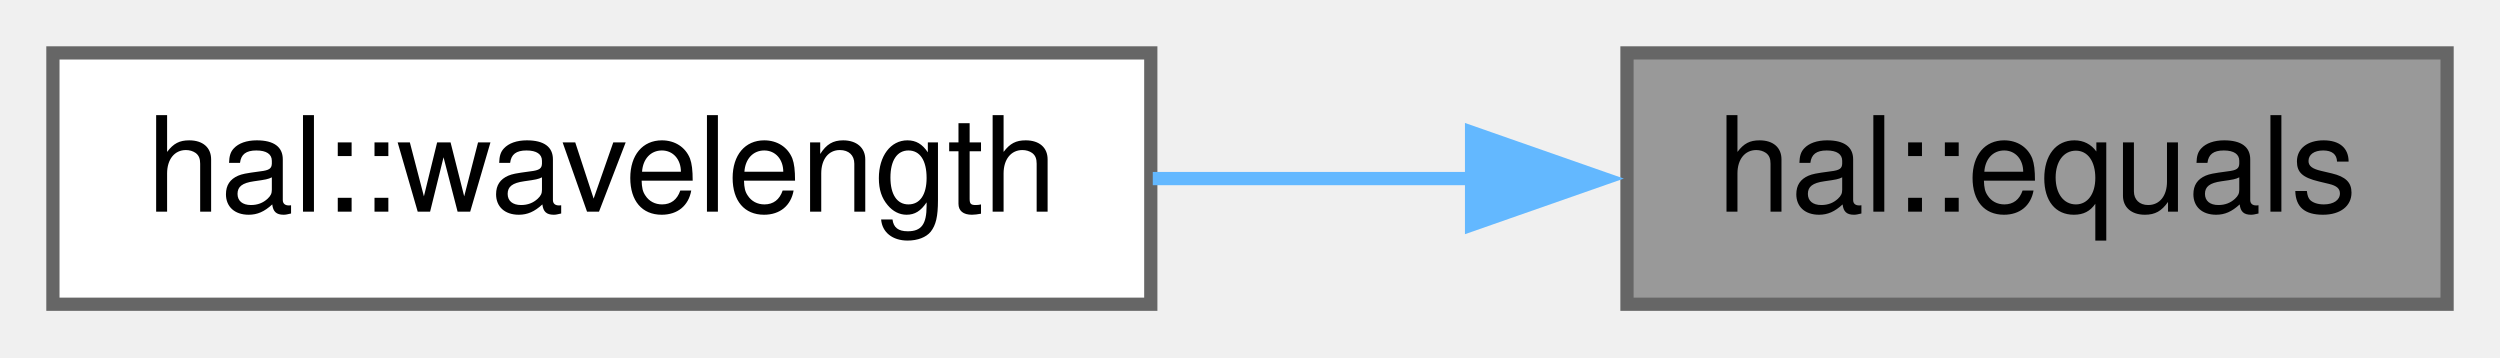
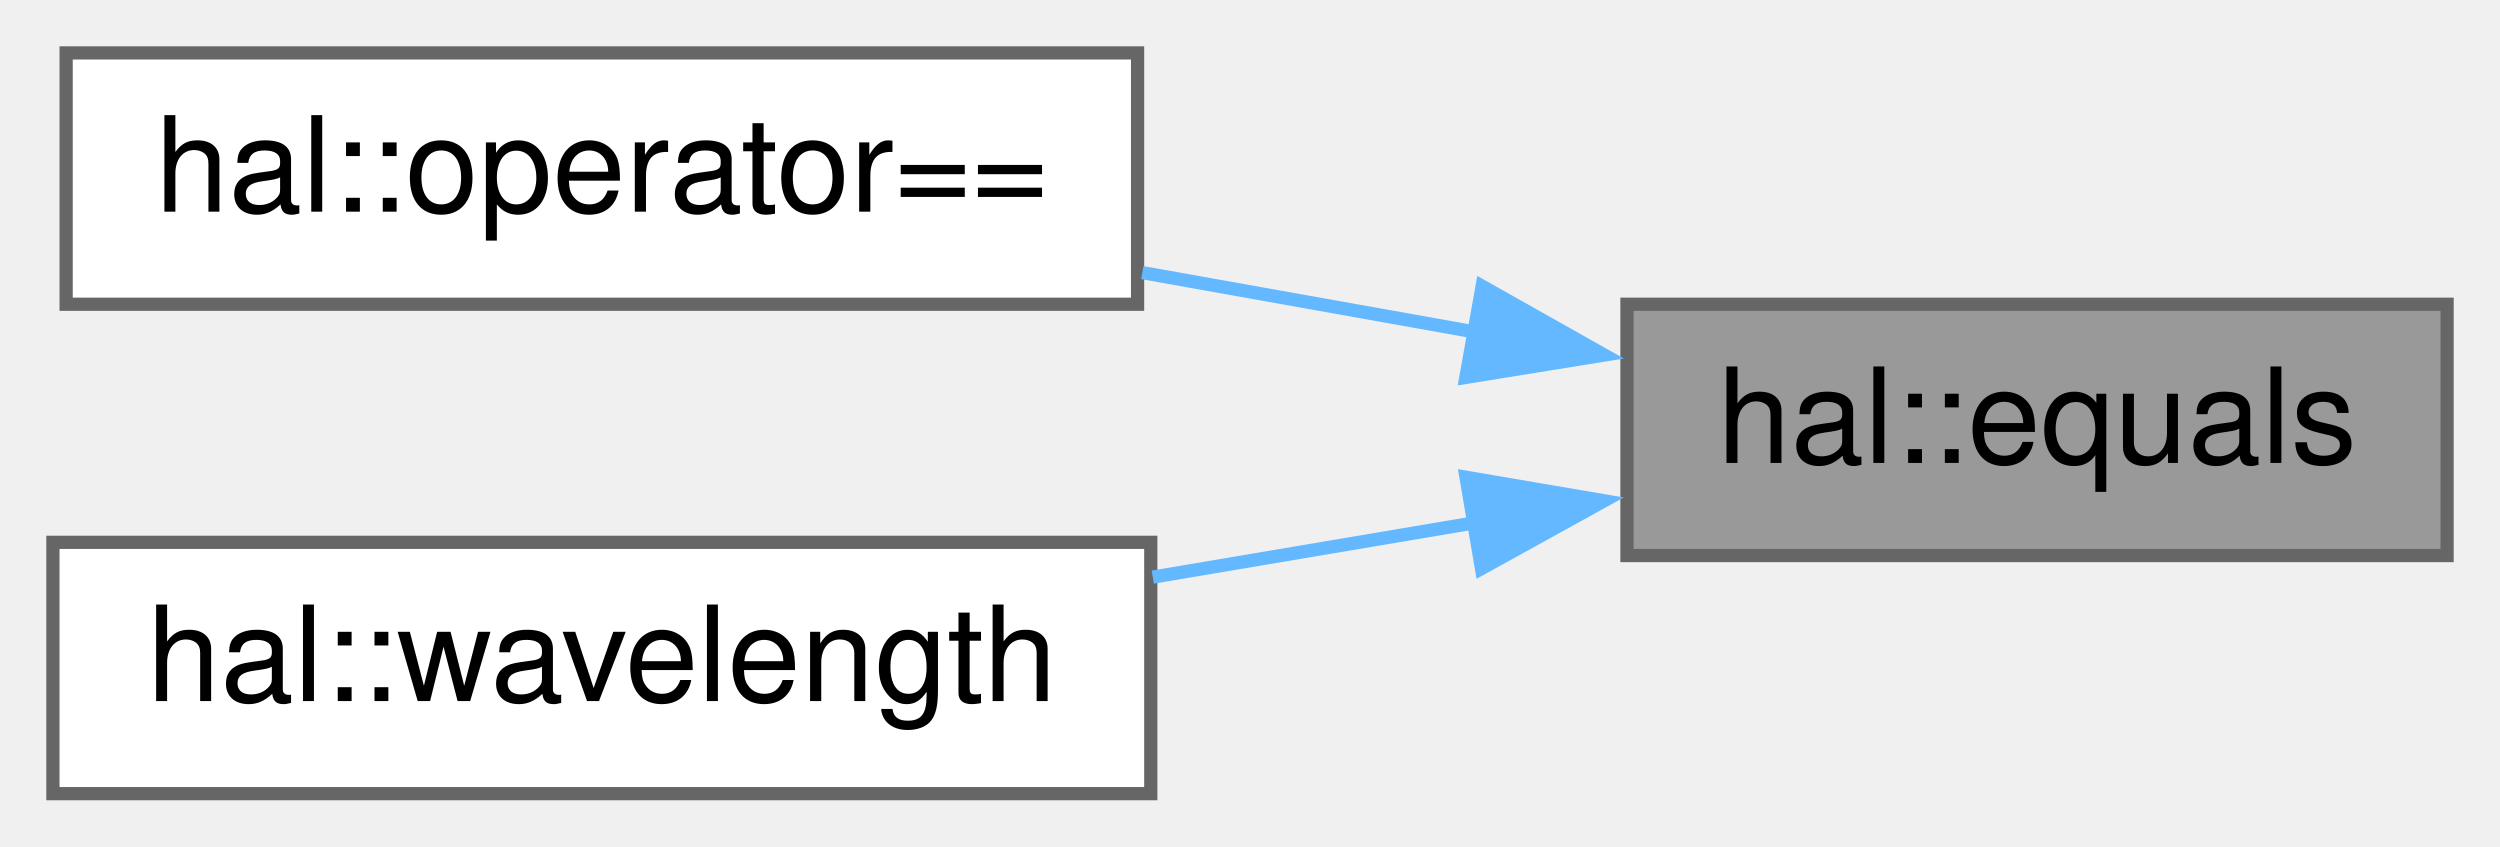
- <svg xmlns="http://www.w3.org/2000/svg" xmlns:xlink="http://www.w3.org/1999/xlink" width="189pt" height="27pt" viewBox="0.00 0.00 189.00 27.00">
-   <g id="graph0" class="graph" transform="scale(1 1) rotate(0) translate(4 23)">
+ <svg xmlns="http://www.w3.org/2000/svg" xmlns:xlink="http://www.w3.org/1999/xlink" width="189pt" height="64pt" viewBox="0.00 0.00 189.00 64.00">
+   <g id="graph0" class="graph" transform="scale(1 1) rotate(0) translate(4 60)">
    <g id="node1" class="node">
      <g id="a_node1">
        <a xlink:title="Determines if two values are equal within a relative error.">
-           <polygon fill="#999999" stroke="#666666" points="181,-19 119,-19 119,0 181,0 181,-19" />
-           <text text-anchor="middle" x="150" y="-7" font-family="Helvetica,sans-Serif" font-size="10.00">hal::equals</text>
+           <polygon fill="#999999" stroke="#666666" points="181,-37 119,-37 119,-18 181,-18 181,-37" />
+           <text text-anchor="middle" x="150" y="-25" font-family="Helvetica,sans-Serif" font-size="10.00">hal::equals</text>
        </a>
      </g>
    </g>
    <g id="node2" class="node">
      <g id="a_node2">
+         <a xlink:href="namespacehal.html#a9c94d8f98d4151cf8bf474d7926bb8b9" target="_top" xlink:title=" ">
+           <polygon fill="white" stroke="#666666" points="82,-56 1,-56 1,-37 82,-37 82,-56" />
+           <text text-anchor="middle" x="41.5" y="-44" font-family="Helvetica,sans-Serif" font-size="10.00">hal::operator==</text>
+         </a>
+       </g>
+     </g>
+     <g id="edge1" class="edge">
+       <path fill="none" stroke="#63b8ff" d="M107.45,-34.91C99.2,-36.38 90.56,-37.93 82.36,-39.39" />
+       <polygon fill="#63b8ff" stroke="#63b8ff" points="108.05,-38.36 117.28,-33.16 106.82,-31.47 108.05,-38.36" />
+     </g>
+     <g id="node3" class="node">
+       <g id="a_node3">
        <a xlink:href="namespacehal.html#ac884b3e7857a710a51651bf449c5dd86" target="_top" xlink:title="Calculates and returns the wavelength in seconds as a float.">
          <polygon fill="white" stroke="#666666" points="83,-19 0,-19 0,0 83,0 83,-19" />
          <text text-anchor="middle" x="41.5" y="-7" font-family="Helvetica,sans-Serif" font-size="10.00">hal::wavelength</text>
        </a>
      </g>
    </g>
-     <g id="edge1" class="edge">
-       <path fill="none" stroke="#63b8ff" d="M107.43,-9.5C99.45,-9.5 91.1,-9.5 83.15,-9.5" />
-       <polygon fill="#63b8ff" stroke="#63b8ff" points="107.25,-13 117.25,-9.5 107.25,-6 107.25,-13" />
+     <g id="edge2" class="edge">
+       <path fill="none" stroke="#63b8ff" d="M107.43,-20.47C99.45,-19.13 91.1,-17.71 83.15,-16.37" />
+       <polygon fill="#63b8ff" stroke="#63b8ff" points="106.83,-23.92 117.27,-22.14 108,-17.02 106.83,-23.92" />
    </g>
  </g>
</svg>
